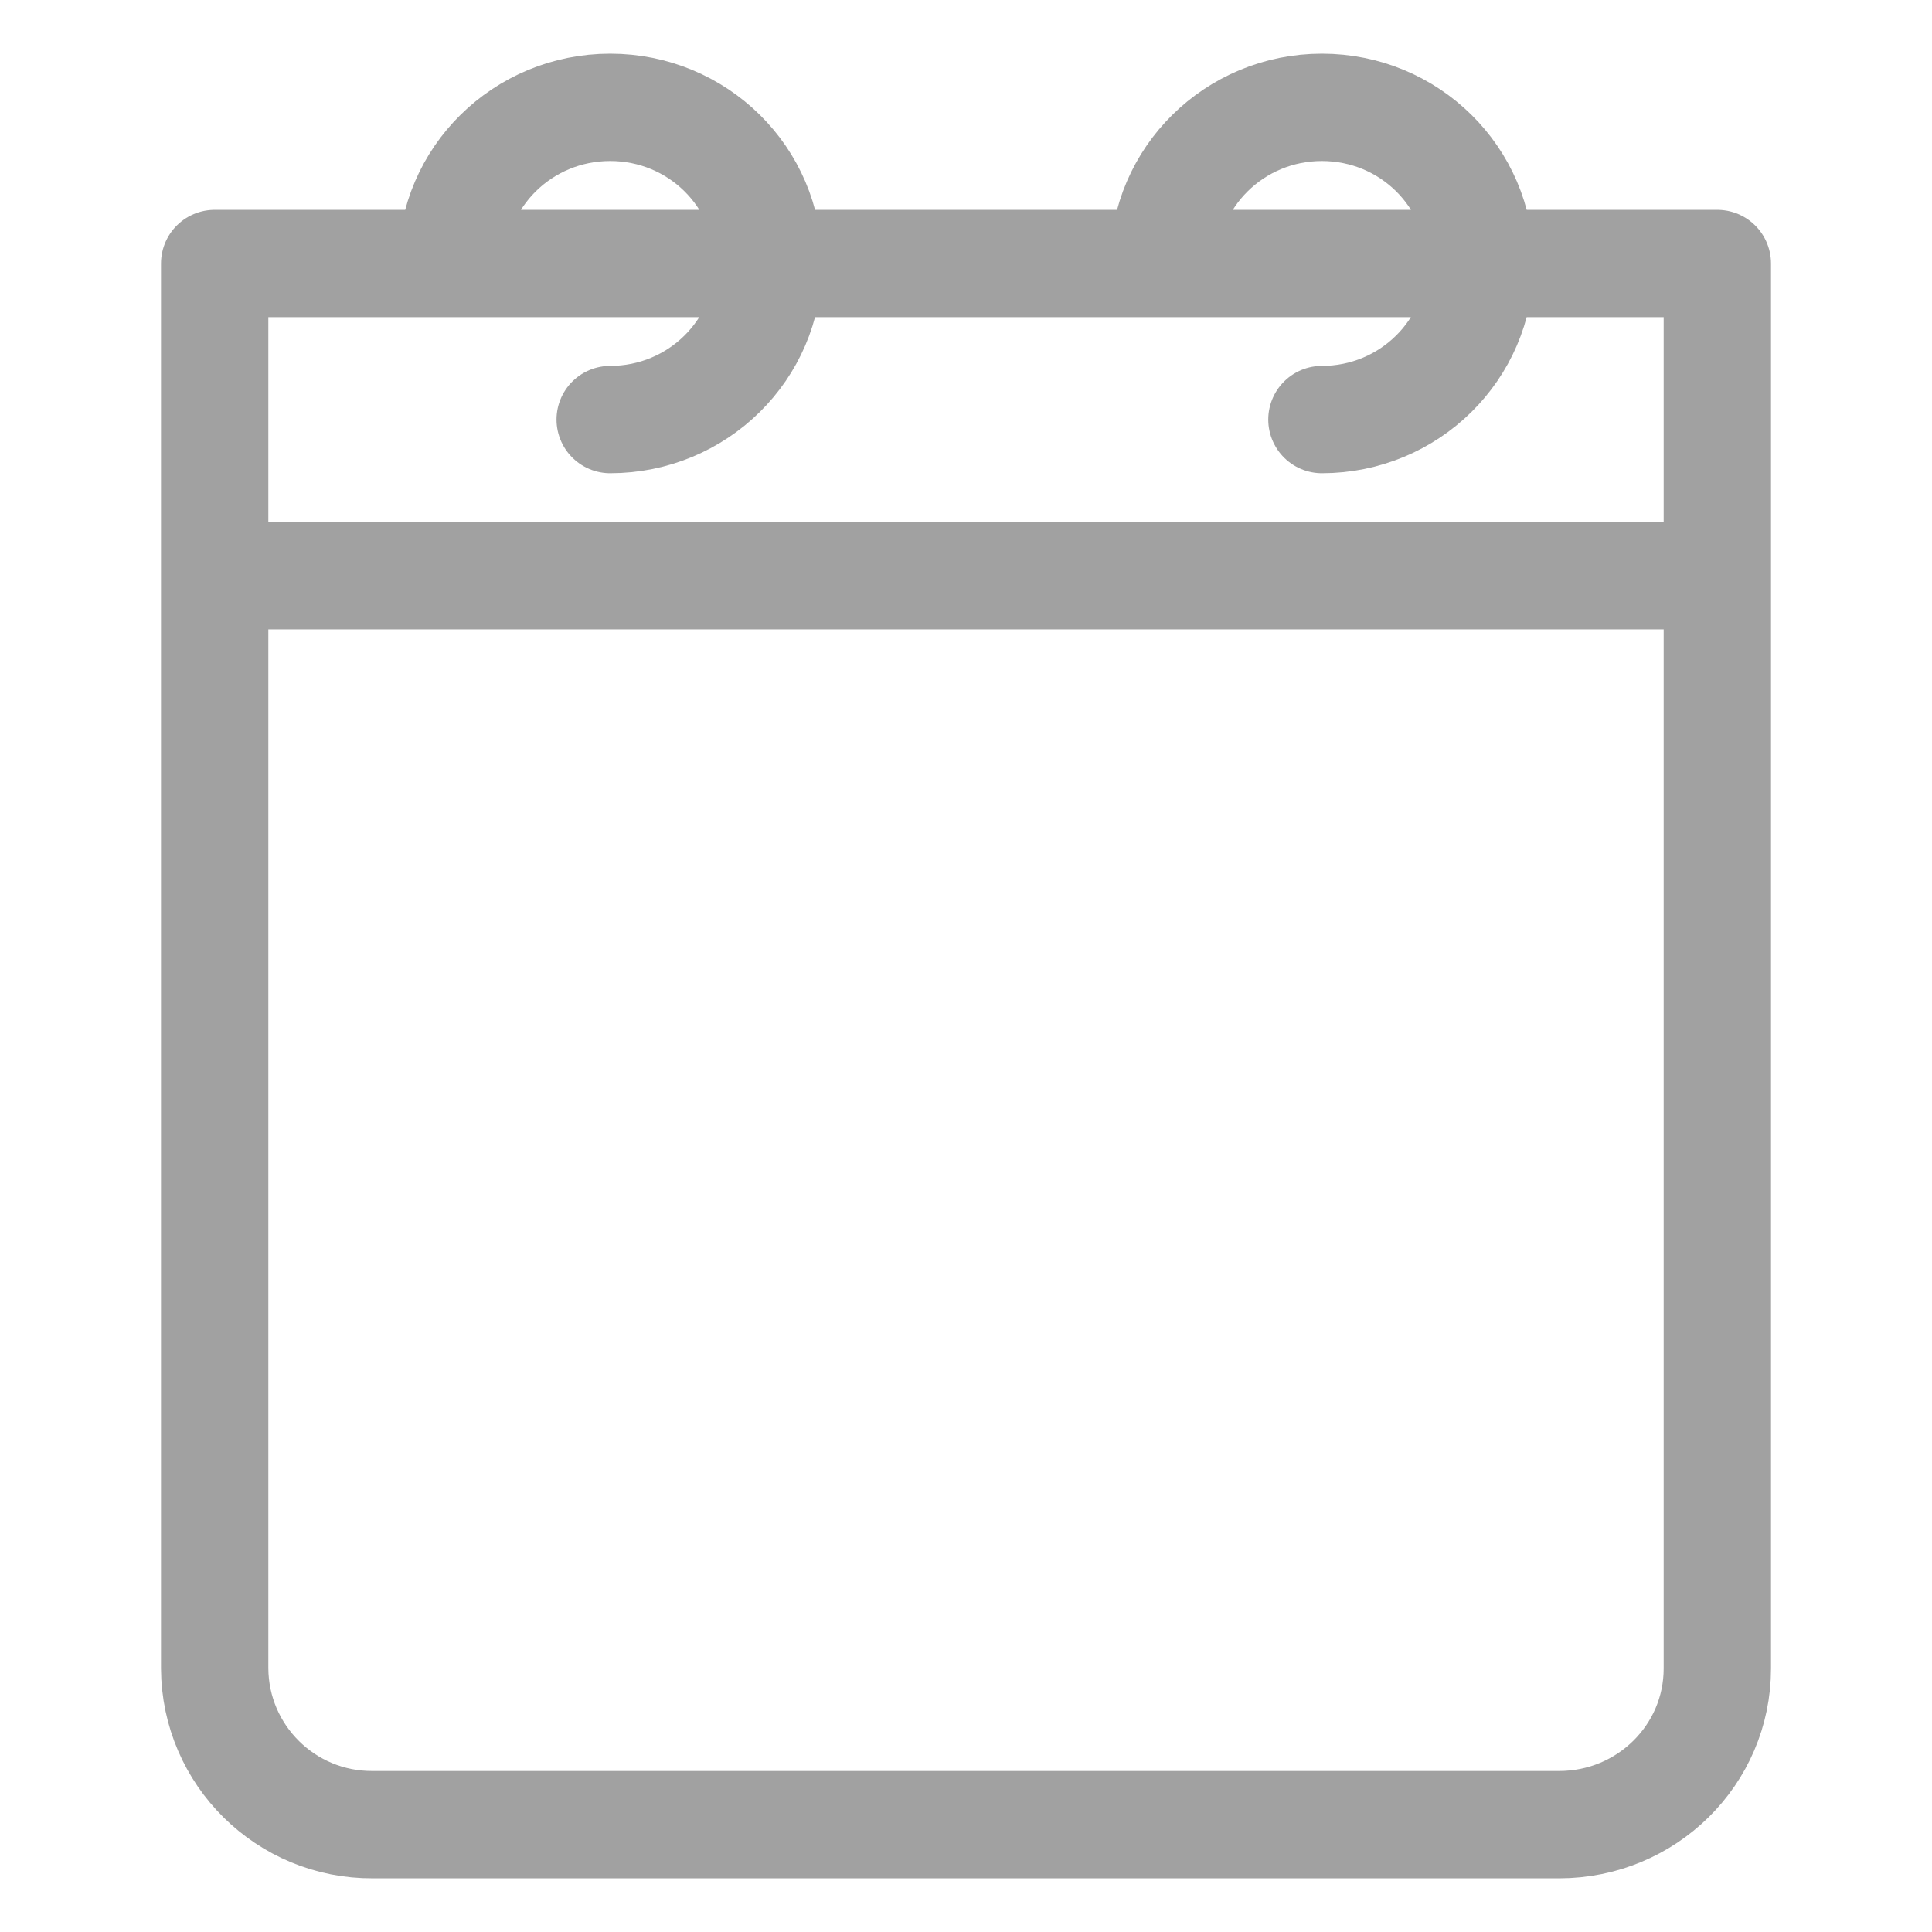
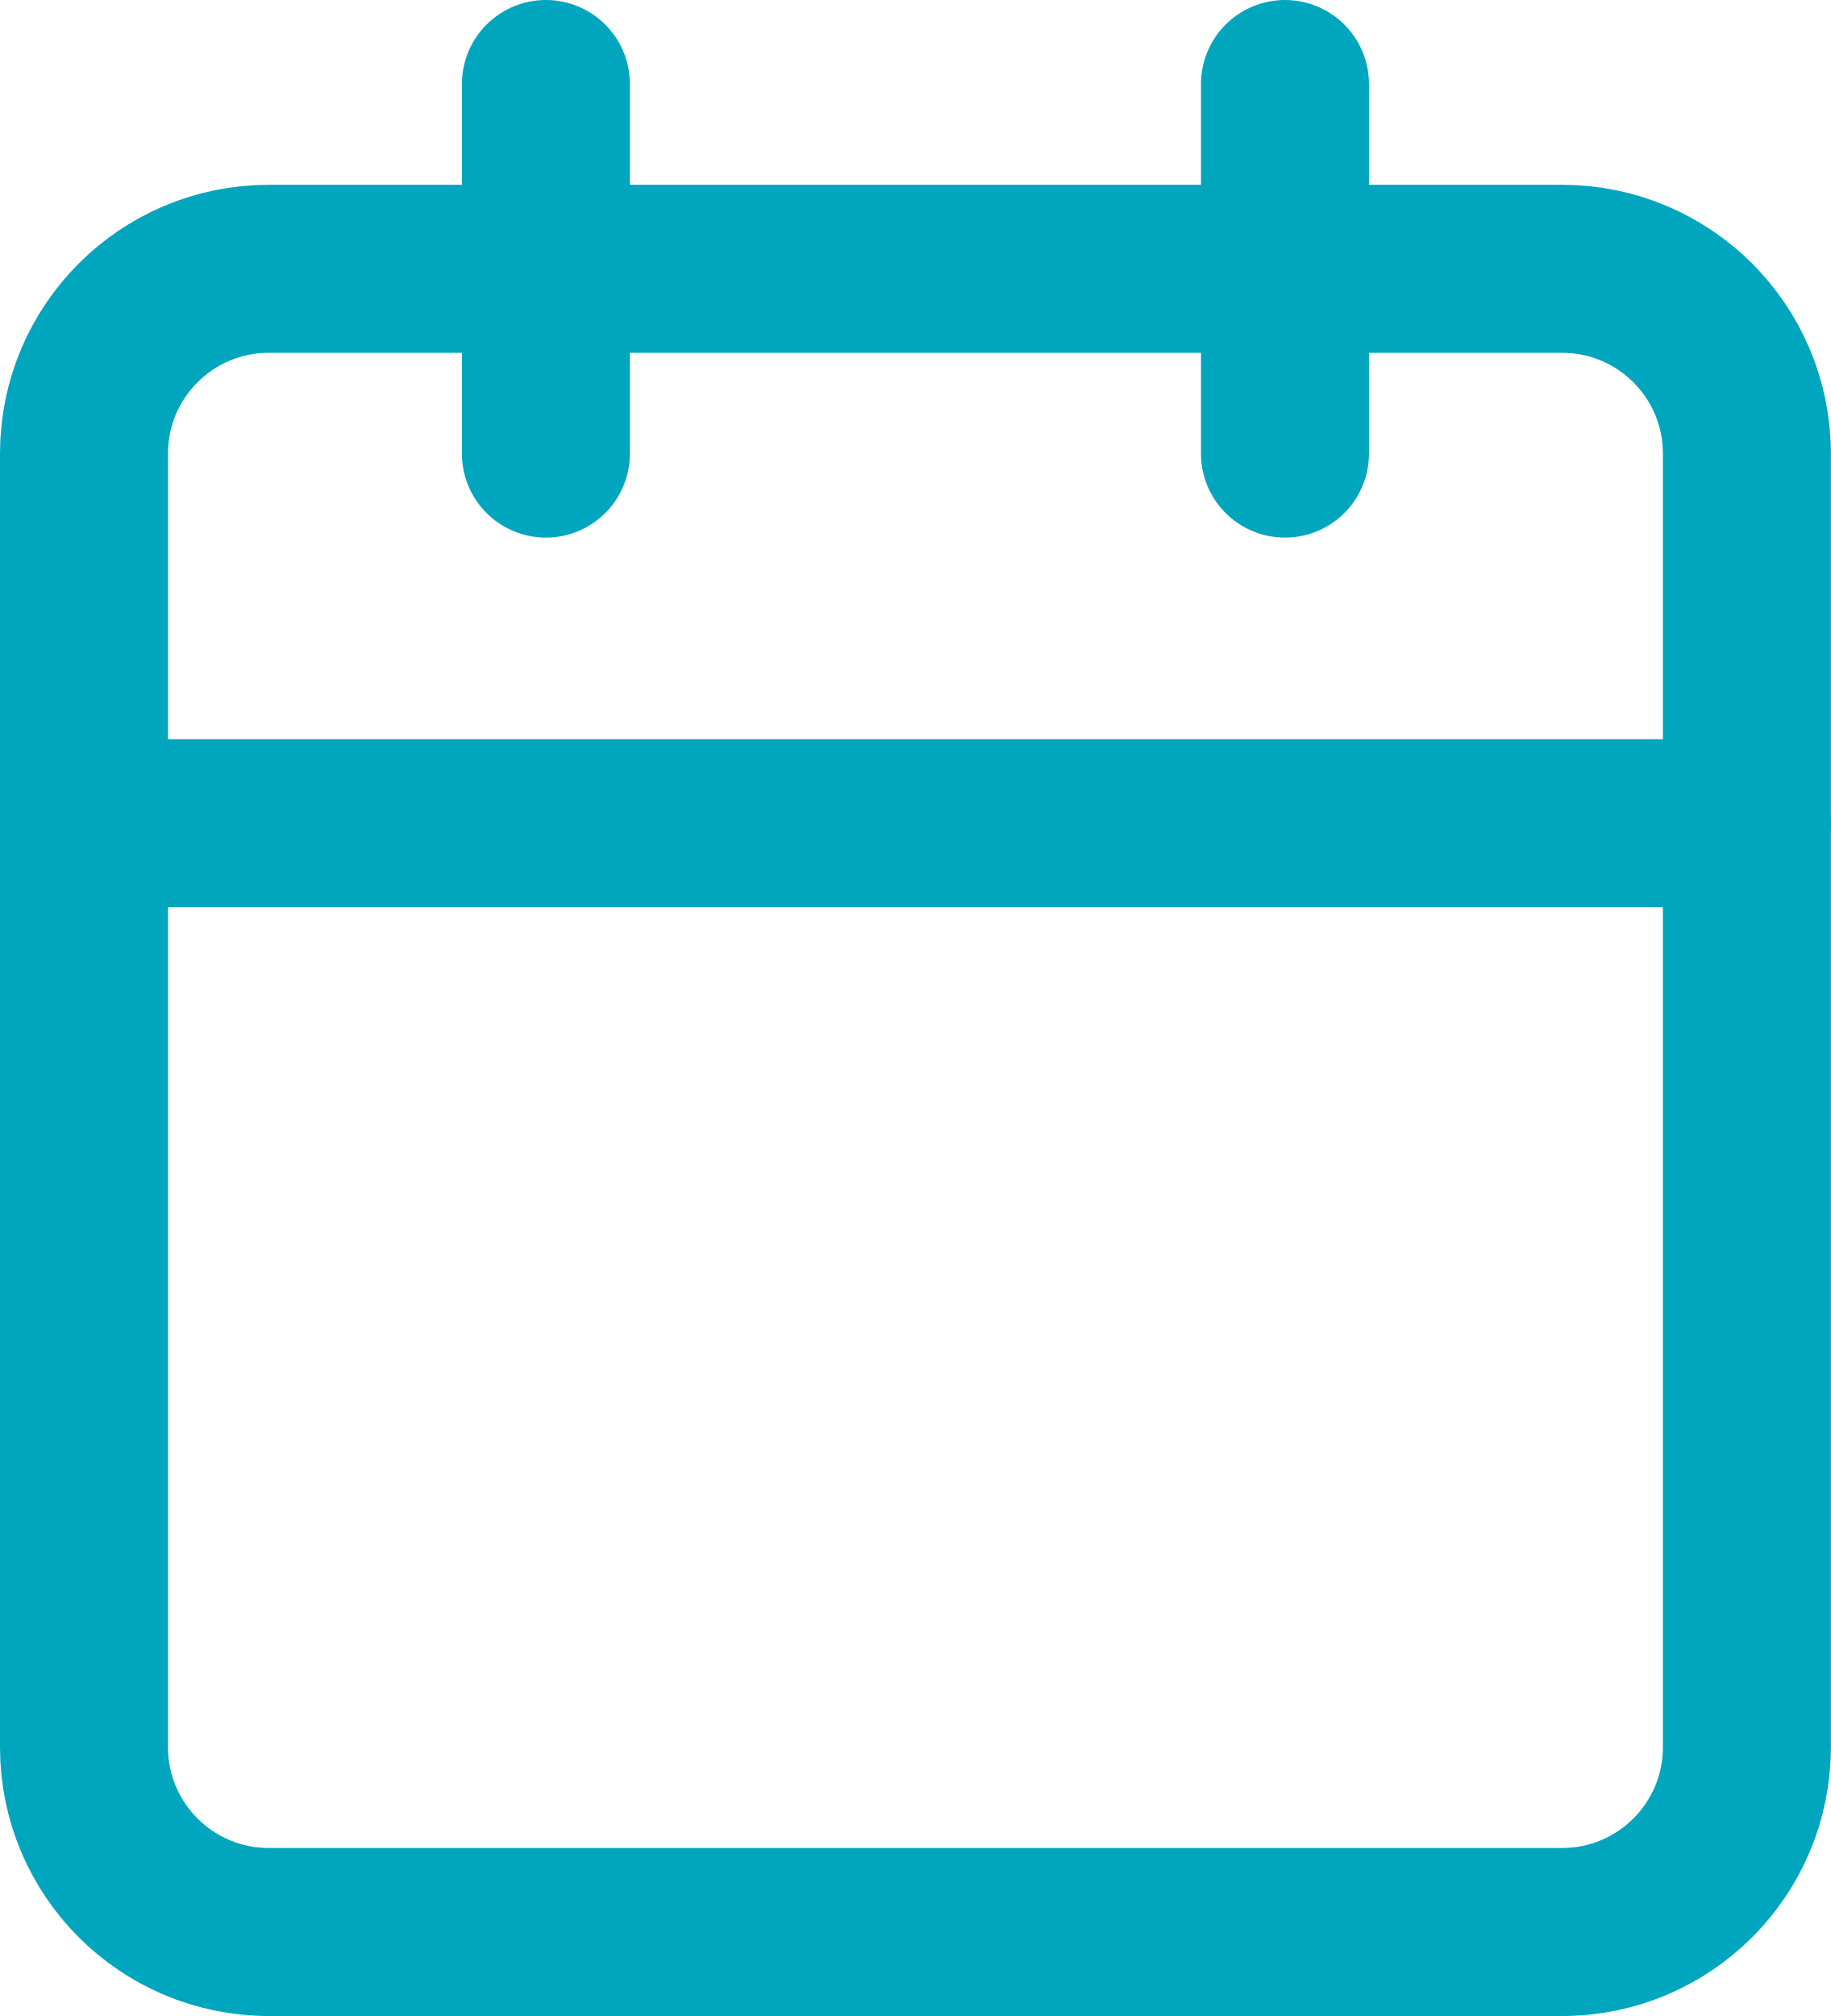
- <svg xmlns="http://www.w3.org/2000/svg" width="18" height="18" viewBox="0 0 18 18">
-   <g stroke="#a1a1a1" stroke-linecap="round" stroke-linejoin="round" fill="none">
-     <path d="M16 15.545c0 .805-.66 1.455-1.474 1.455h-11.052a1.464 1.464 0 0 1-1.474-1.455v-13.09h14v13.09zm-14-10.181h14M4.21 2.455c0-.805.66-1.455 1.475-1.455s1.474.65 1.474 1.455c0 .803-.66 1.454-1.474 1.454m5.157-1.454c0-.804.66-1.455 1.474-1.455s1.473.65 1.473 1.455c0 .803-.66 1.454-1.473 1.454" />
+ <svg xmlns="http://www.w3.org/2000/svg" width="21.8" height="24" viewBox="0 0 21.8 24">
+   <g id="calendar" transform="translate(-3.5 -2)">
+     <path id="Path_2181" data-name="Path 2181" d="M6.7,6H22.1a2.2,2.2,0,0,1,2.2,2.2V23.6a2.2,2.2,0,0,1-2.2,2.2H6.7a2.2,2.2,0,0,1-2.2-2.2V8.2A2.2,2.2,0,0,1,6.7,6Z" transform="translate(0 -0.8)" fill="none" stroke="#00a6be" stroke-linecap="round" stroke-linejoin="round" stroke-width="2" />
+     <path id="Path_2182" data-name="Path 2182" d="M24,3V7.4" transform="translate(-5.2)" fill="none" stroke="#00a6be" stroke-linecap="round" stroke-linejoin="round" stroke-width="2" />
+     <path id="Path_2183" data-name="Path 2183" d="M12,3V7.4" transform="translate(-2)" fill="none" stroke="#00a6be" stroke-linecap="round" stroke-linejoin="round" stroke-width="2" />
+     <path id="Path_2184" data-name="Path 2184" d="M4.5,15H24.3" transform="translate(0 -3.2)" fill="none" stroke="#00a6be" stroke-linecap="round" stroke-linejoin="round" stroke-width="2" />
  </g>
</svg>
